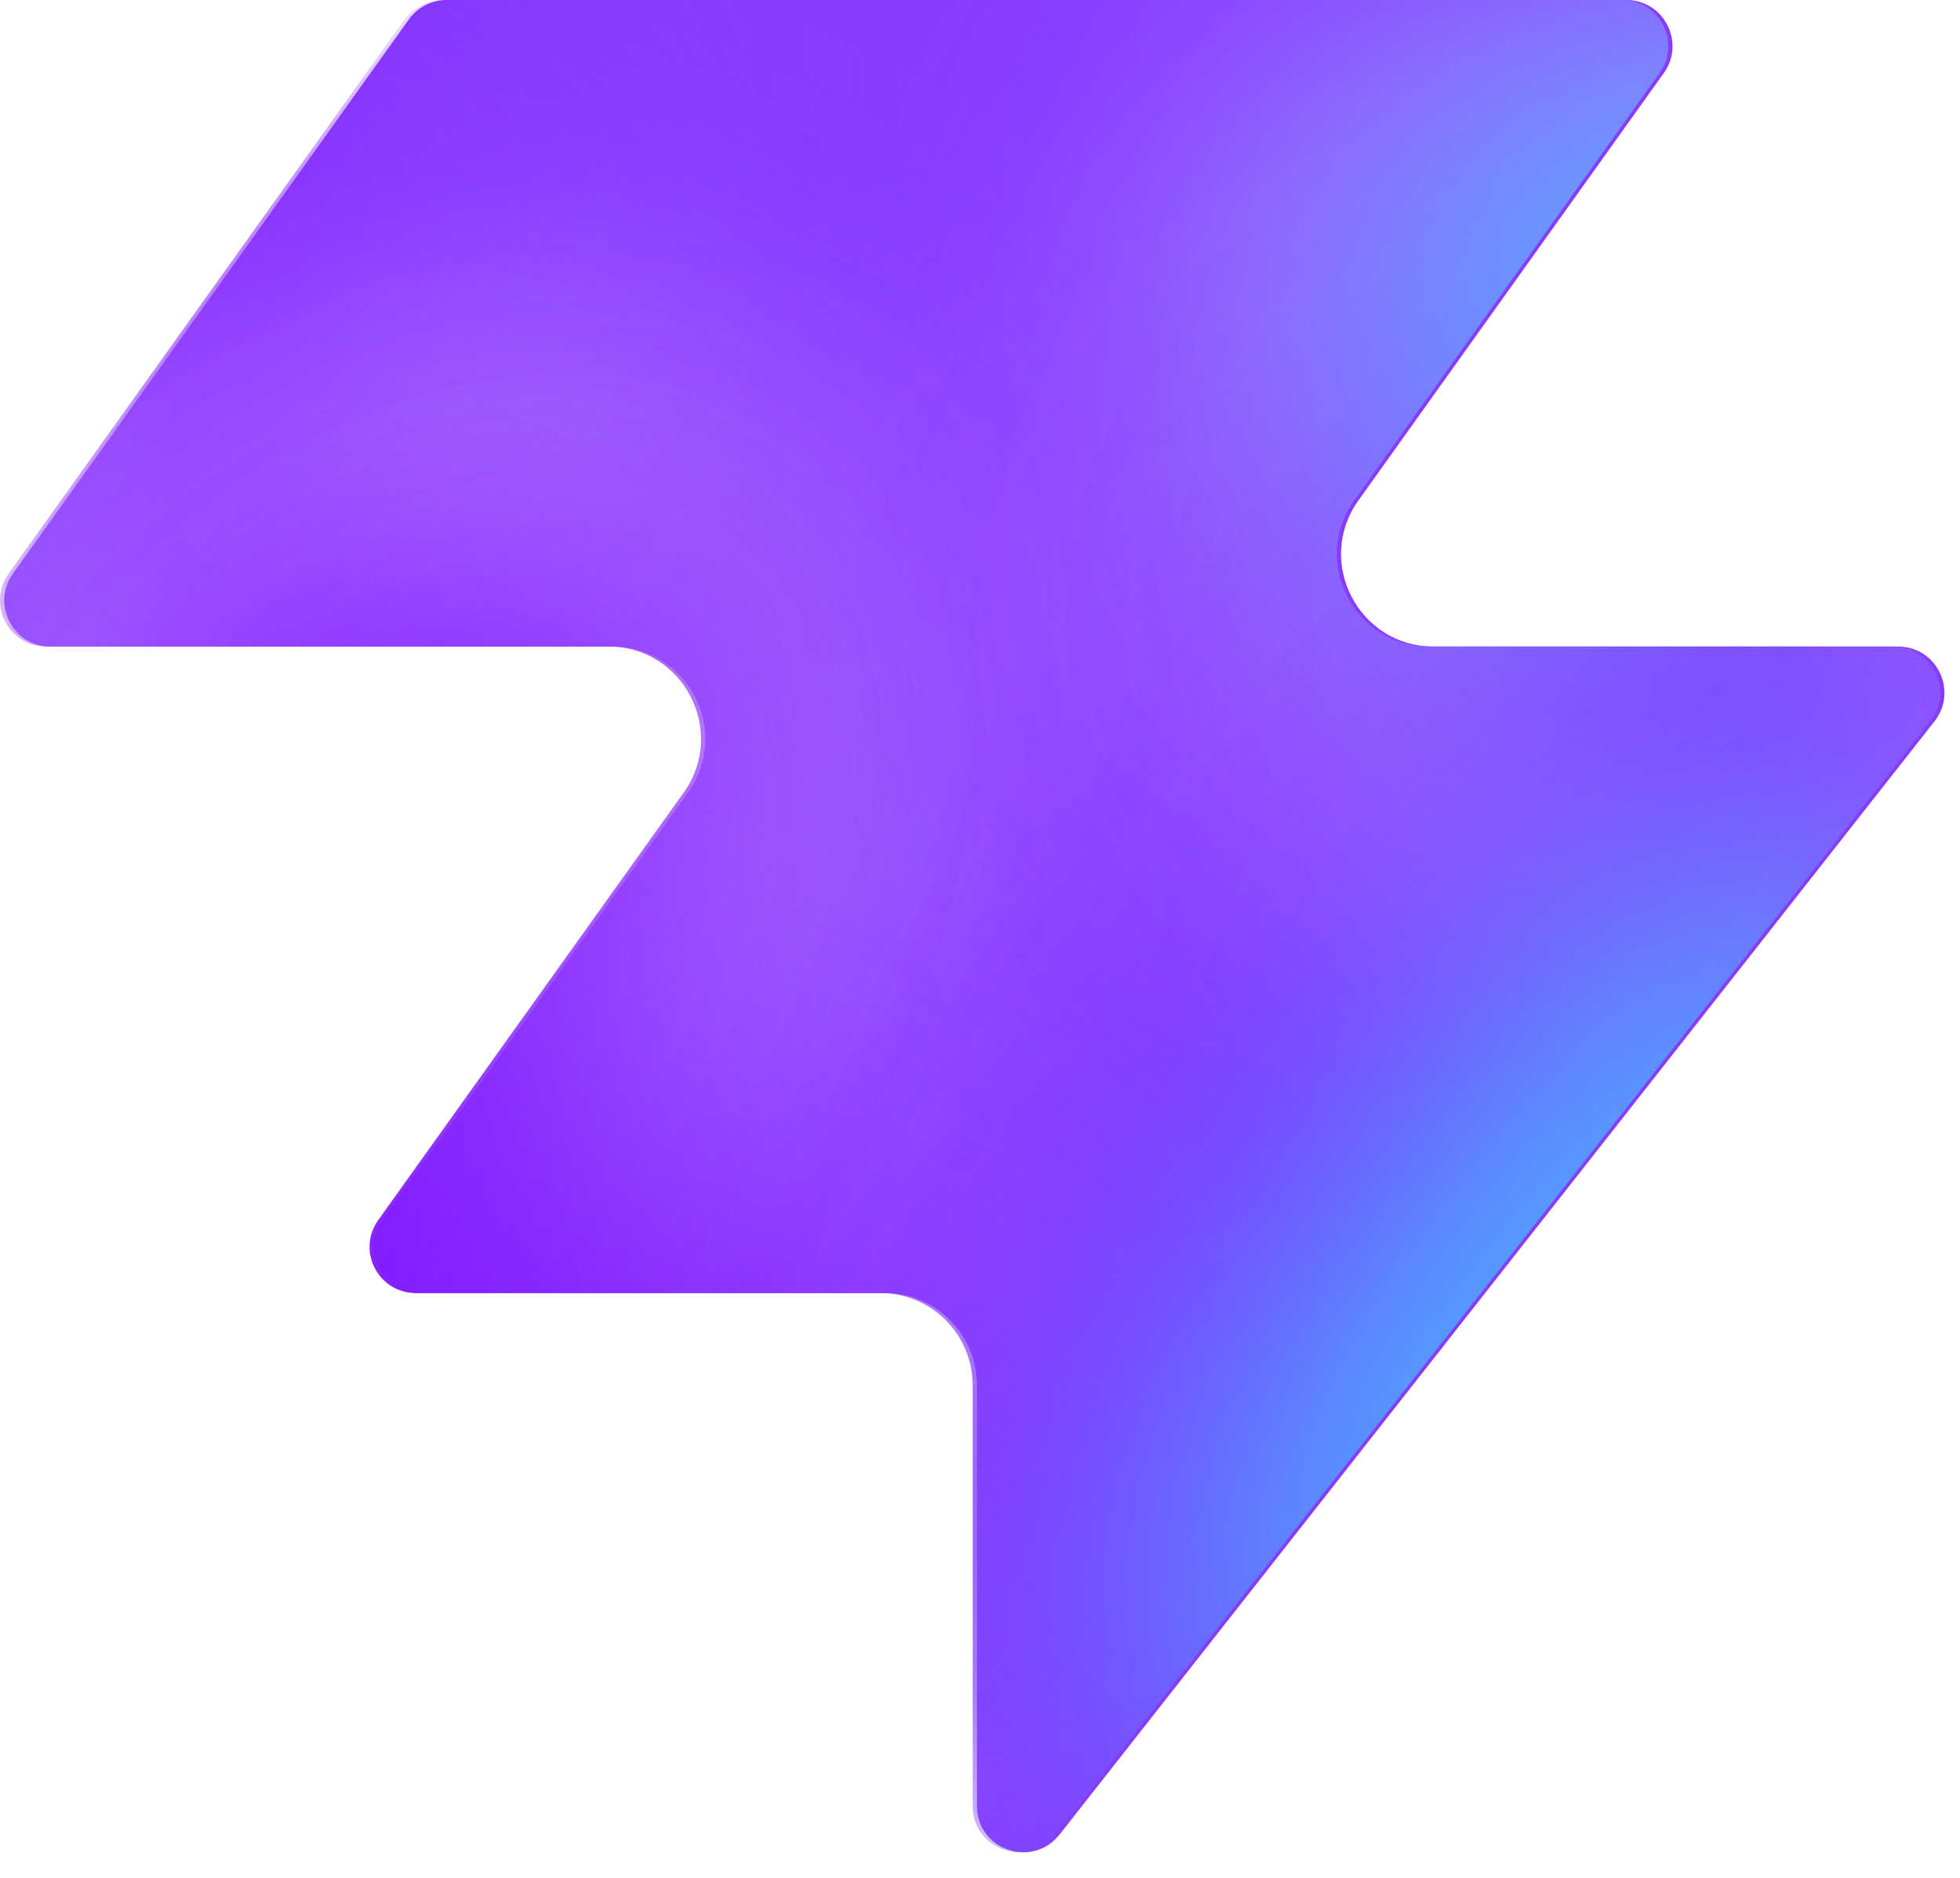
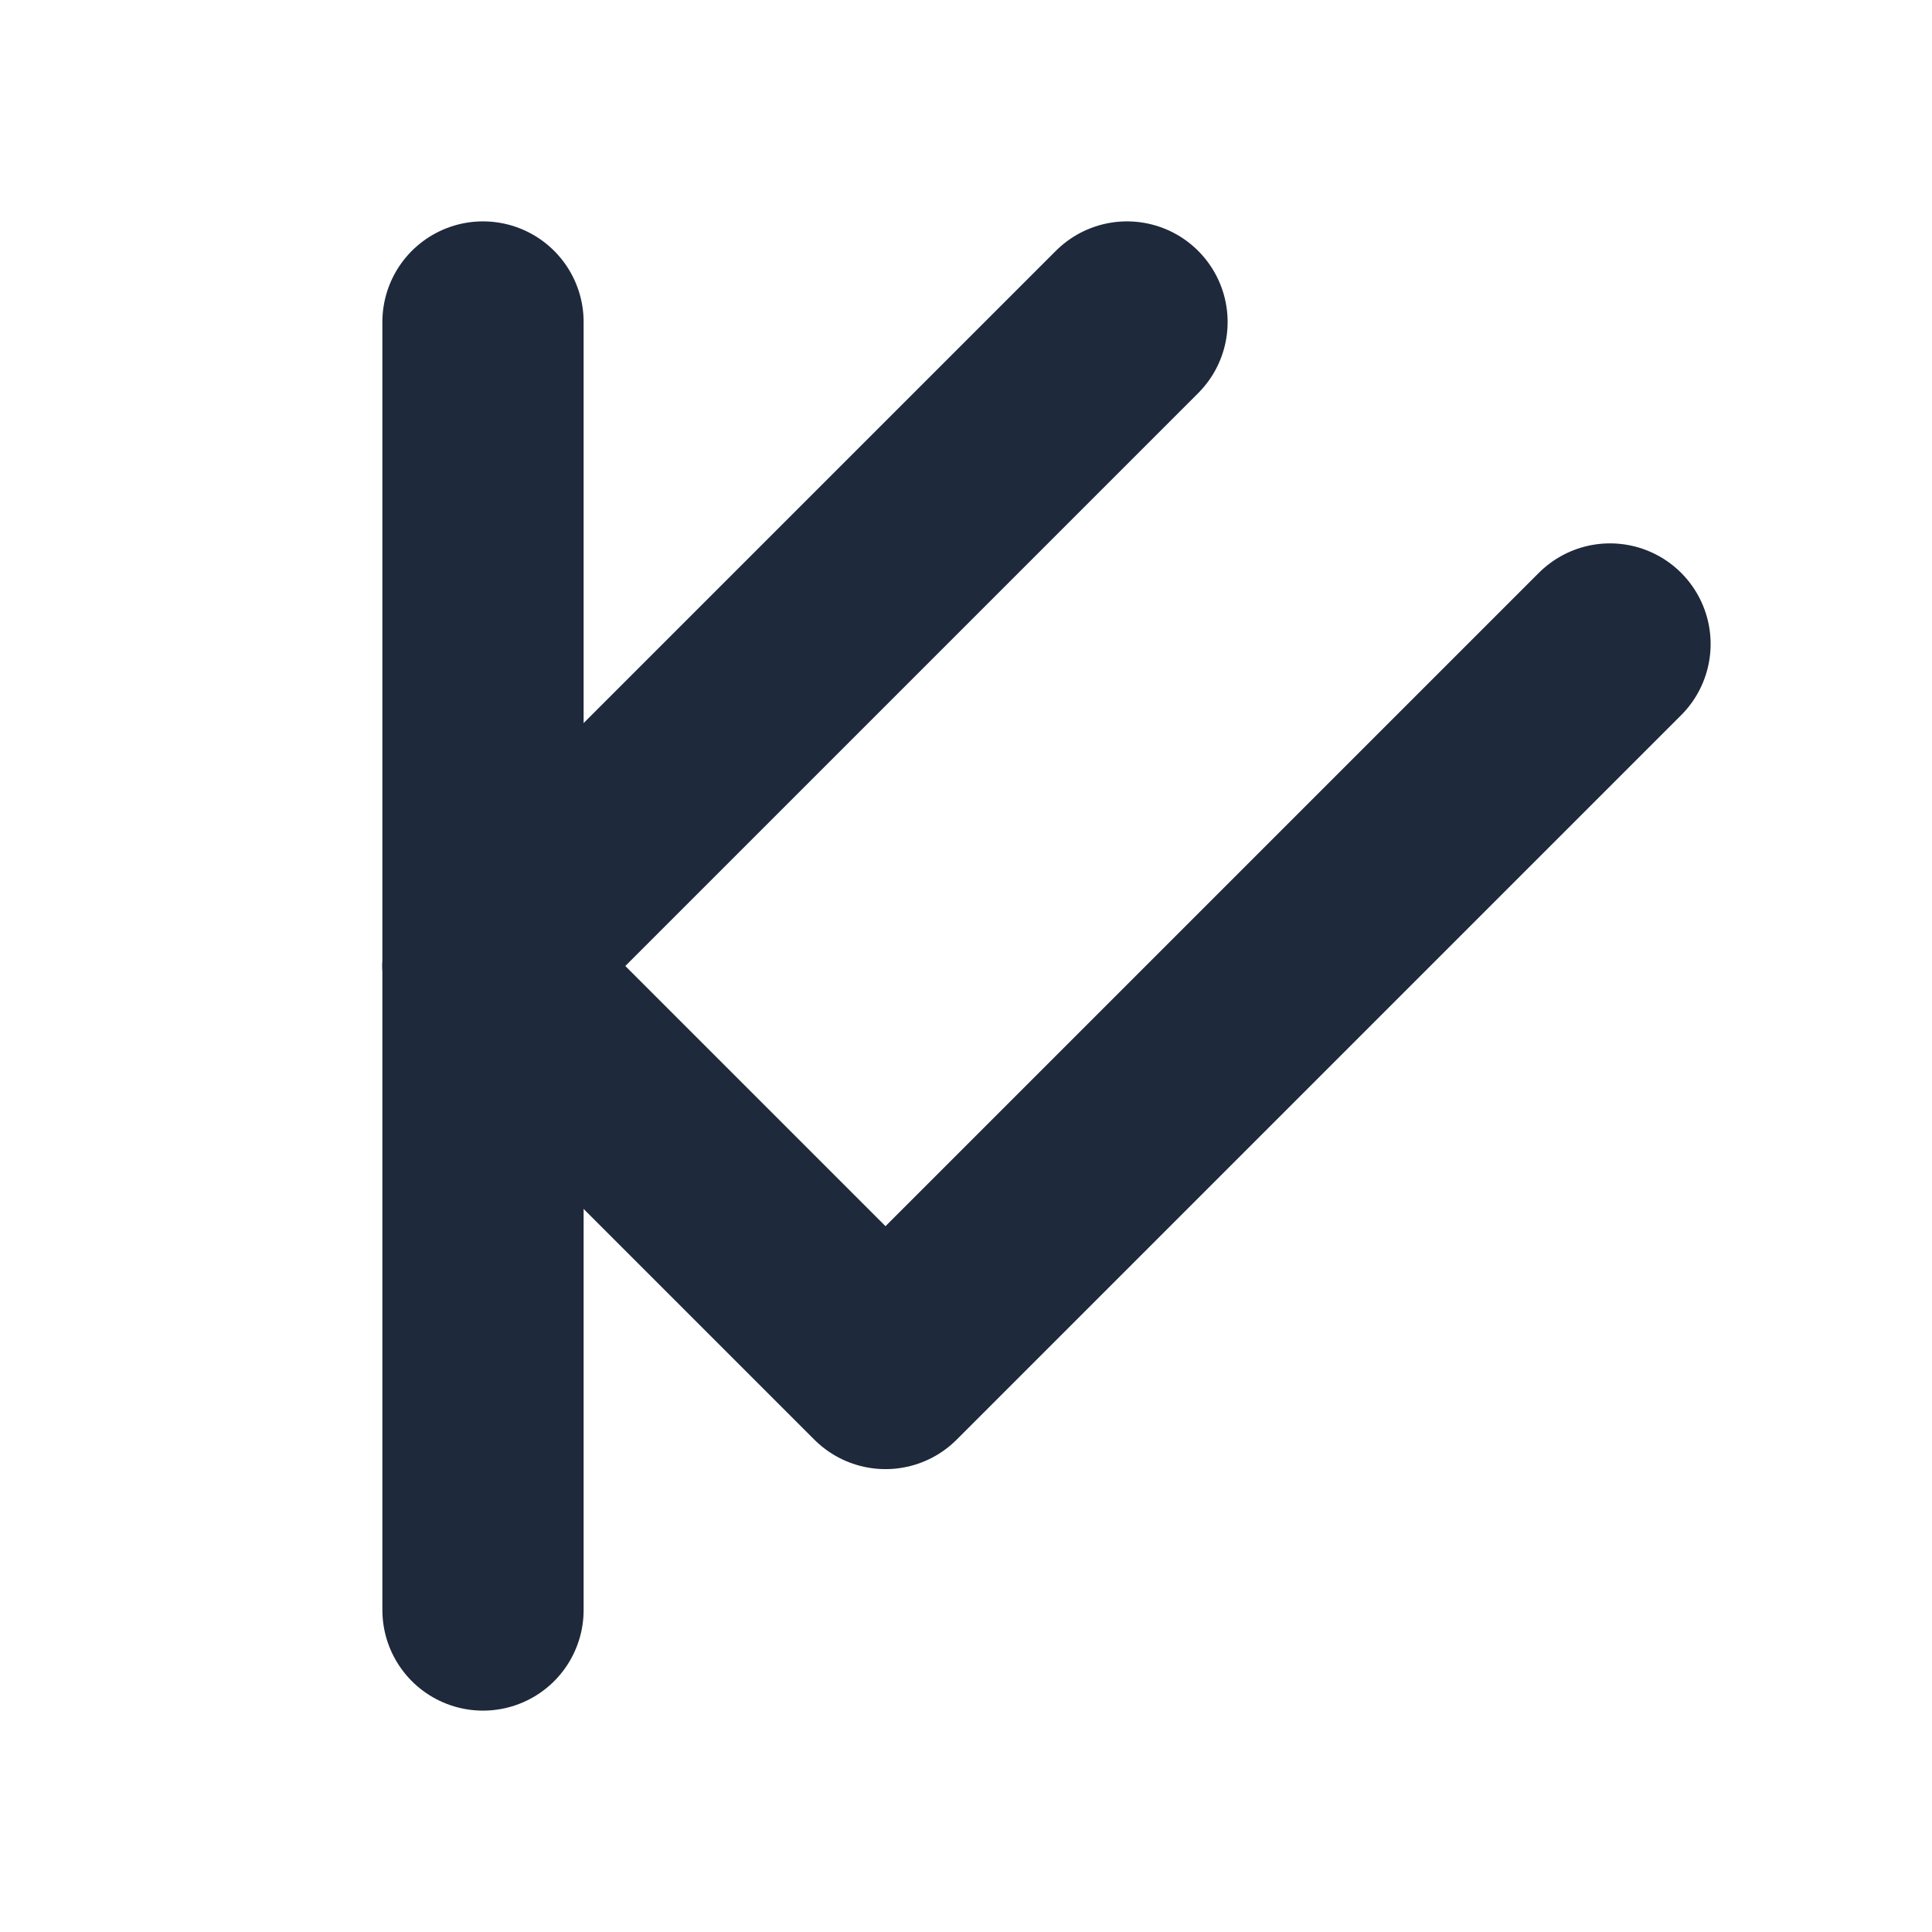
- <svg xmlns="http://www.w3.org/2000/svg" width="48" height="46" fill="none" viewBox="0 0 48 46">
-   <path fill="#863bff" d="M25.946 44.938c-.664.845-2.021.375-2.021-.698V33.937a2.26 2.26 0 0 0-2.262-2.262H10.287c-.92 0-1.456-1.04-.92-1.788l7.48-10.471c1.07-1.497 0-3.578-1.842-3.578H1.237c-.92 0-1.456-1.04-.92-1.788L10.013.474c.214-.297.556-.474.92-.474h28.894c.92 0 1.456 1.04.92 1.788l-7.48 10.471c-1.07 1.498 0 3.579 1.842 3.579h11.377c.943 0 1.473 1.088.89 1.83L25.947 44.94z" style="fill:#863bff;fill:color(display-p3 .525 .23 1);fill-opacity:1" />
-   <mask id="a" width="48" height="46" x="0" y="0" maskUnits="userSpaceOnUse" style="mask-type:alpha">
-     <path fill="#000" d="M25.842 44.938c-.664.844-2.021.375-2.021-.698V33.937a2.26 2.26 0 0 0-2.262-2.262H10.183c-.92 0-1.456-1.04-.92-1.788l7.48-10.471c1.07-1.498 0-3.579-1.842-3.579H1.133c-.92 0-1.456-1.04-.92-1.787L9.91.473c.214-.297.556-.474.92-.474h28.894c.92 0 1.456 1.04.92 1.788l-7.48 10.471c-1.07 1.498 0 3.578 1.842 3.578h11.377c.943 0 1.473 1.088.89 1.832L25.843 44.94z" style="fill:#000;fill-opacity:1" />
-   </mask>
-   <g mask="url(#a)">
-     <g filter="url(#b)">
-       <ellipse cx="5.508" cy="14.704" fill="#ede6ff" rx="5.508" ry="14.704" style="fill:#ede6ff;fill:color(display-p3 .927 .903 1);fill-opacity:1" transform="matrix(.00324 1 1 -.00324 -4.47 31.516)" />
-     </g>
-     <g filter="url(#c)">
-       <ellipse cx="10.399" cy="29.851" fill="#ede6ff" rx="10.399" ry="29.851" style="fill:#ede6ff;fill:color(display-p3 .927 .903 1);fill-opacity:1" transform="matrix(.00324 1 1 -.00324 -39.328 7.883)" />
-     </g>
-     <g filter="url(#d)">
-       <ellipse cx="5.508" cy="30.487" fill="#7e14ff" rx="5.508" ry="30.487" style="fill:#7e14ff;fill:color(display-p3 .492 .077 1);fill-opacity:1" transform="rotate(89.814 -25.913 -14.639)scale(1 -1)" />
-     </g>
-     <g filter="url(#e)">
-       <ellipse cx="5.508" cy="30.599" fill="#7e14ff" rx="5.508" ry="30.599" style="fill:#7e14ff;fill:color(display-p3 .492 .077 1);fill-opacity:1" transform="rotate(89.814 -32.644 -3.334)scale(1 -1)" />
-     </g>
-     <g filter="url(#f)">
-       <ellipse cx="5.508" cy="30.599" fill="#7e14ff" rx="5.508" ry="30.599" style="fill:#7e14ff;fill:color(display-p3 .492 .077 1);fill-opacity:1" transform="matrix(.00324 1 1 -.00324 -34.34 30.47)" />
-     </g>
-     <g filter="url(#g)">
-       <ellipse cx="14.072" cy="22.078" fill="#ede6ff" rx="14.072" ry="22.078" style="fill:#ede6ff;fill:color(display-p3 .927 .903 1);fill-opacity:1" transform="rotate(93.35 24.506 48.493)scale(-1 1)" />
-     </g>
-     <g filter="url(#h)">
-       <ellipse cx="3.47" cy="21.501" fill="#7e14ff" rx="3.47" ry="21.501" style="fill:#7e14ff;fill:color(display-p3 .492 .077 1);fill-opacity:1" transform="rotate(89.009 28.708 47.59)scale(-1 1)" />
-     </g>
-     <g filter="url(#i)">
-       <ellipse cx="3.47" cy="21.501" fill="#7e14ff" rx="3.47" ry="21.501" style="fill:#7e14ff;fill:color(display-p3 .492 .077 1);fill-opacity:1" transform="rotate(89.009 28.708 47.59)scale(-1 1)" />
-     </g>
-     <g filter="url(#j)">
-       <ellipse cx=".387" cy="8.972" fill="#7e14ff" rx="4.407" ry="29.108" style="fill:#7e14ff;fill:color(display-p3 .492 .077 1);fill-opacity:1" transform="rotate(39.51 .387 8.972)" />
-     </g>
-     <g filter="url(#k)">
-       <ellipse cx="47.523" cy="-6.092" fill="#7e14ff" rx="4.407" ry="29.108" style="fill:#7e14ff;fill:color(display-p3 .492 .077 1);fill-opacity:1" transform="rotate(37.892 47.523 -6.092)" />
-     </g>
-     <g filter="url(#l)">
-       <ellipse cx="41.412" cy="6.333" fill="#47bfff" rx="5.971" ry="9.665" style="fill:#47bfff;fill:color(display-p3 .28 .748 1);fill-opacity:1" transform="rotate(37.892 41.412 6.333)" />
-     </g>
-     <g filter="url(#m)">
-       <ellipse cx="-1.879" cy="38.332" fill="#7e14ff" rx="4.407" ry="29.108" style="fill:#7e14ff;fill:color(display-p3 .492 .077 1);fill-opacity:1" transform="rotate(37.892 -1.88 38.332)" />
-     </g>
-     <g filter="url(#n)">
-       <ellipse cx="-1.879" cy="38.332" fill="#7e14ff" rx="4.407" ry="29.108" style="fill:#7e14ff;fill:color(display-p3 .492 .077 1);fill-opacity:1" transform="rotate(37.892 -1.88 38.332)" />
-     </g>
-     <g filter="url(#o)">
-       <ellipse cx="35.651" cy="29.907" fill="#7e14ff" rx="4.407" ry="29.108" style="fill:#7e14ff;fill:color(display-p3 .492 .077 1);fill-opacity:1" transform="rotate(37.892 35.651 29.907)" />
-     </g>
-     <g filter="url(#p)">
-       <ellipse cx="38.418" cy="32.4" fill="#47bfff" rx="5.971" ry="15.297" style="fill:#47bfff;fill:color(display-p3 .28 .748 1);fill-opacity:1" transform="rotate(37.892 38.418 32.4)" />
-     </g>
-   </g>
-   <defs>
-     <filter id="b" width="60.045" height="41.654" x="-19.77" y="16.149" color-interpolation-filters="sRGB" filterUnits="userSpaceOnUse">
-       <feFlood flood-opacity="0" result="BackgroundImageFix" />
-       <feBlend in="SourceGraphic" in2="BackgroundImageFix" result="shape" />
-       <feGaussianBlur result="effect1_foregroundBlur_2002_17158" stdDeviation="7.659" />
-     </filter>
-     <filter id="c" width="90.34" height="51.437" x="-54.613" y="-7.533" color-interpolation-filters="sRGB" filterUnits="userSpaceOnUse">
-       <feFlood flood-opacity="0" result="BackgroundImageFix" />
-       <feBlend in="SourceGraphic" in2="BackgroundImageFix" result="shape" />
-       <feGaussianBlur result="effect1_foregroundBlur_2002_17158" stdDeviation="7.659" />
-     </filter>
-     <filter id="d" width="79.355" height="29.4" x="-49.64" y="2.03" color-interpolation-filters="sRGB" filterUnits="userSpaceOnUse">
-       <feFlood flood-opacity="0" result="BackgroundImageFix" />
-       <feBlend in="SourceGraphic" in2="BackgroundImageFix" result="shape" />
-       <feGaussianBlur result="effect1_foregroundBlur_2002_17158" stdDeviation="4.596" />
-     </filter>
-     <filter id="e" width="79.579" height="29.4" x="-45.045" y="20.029" color-interpolation-filters="sRGB" filterUnits="userSpaceOnUse">
-       <feFlood flood-opacity="0" result="BackgroundImageFix" />
-       <feBlend in="SourceGraphic" in2="BackgroundImageFix" result="shape" />
-       <feGaussianBlur result="effect1_foregroundBlur_2002_17158" stdDeviation="4.596" />
-     </filter>
-     <filter id="f" width="79.579" height="29.4" x="-43.513" y="21.178" color-interpolation-filters="sRGB" filterUnits="userSpaceOnUse">
-       <feFlood flood-opacity="0" result="BackgroundImageFix" />
-       <feBlend in="SourceGraphic" in2="BackgroundImageFix" result="shape" />
-       <feGaussianBlur result="effect1_foregroundBlur_2002_17158" stdDeviation="4.596" />
-     </filter>
-     <filter id="g" width="74.749" height="58.852" x="15.756" y="-17.901" color-interpolation-filters="sRGB" filterUnits="userSpaceOnUse">
-       <feFlood flood-opacity="0" result="BackgroundImageFix" />
-       <feBlend in="SourceGraphic" in2="BackgroundImageFix" result="shape" />
-       <feGaussianBlur result="effect1_foregroundBlur_2002_17158" stdDeviation="7.659" />
-     </filter>
-     <filter id="h" width="61.377" height="25.362" x="23.548" y="2.284" color-interpolation-filters="sRGB" filterUnits="userSpaceOnUse">
-       <feFlood flood-opacity="0" result="BackgroundImageFix" />
-       <feBlend in="SourceGraphic" in2="BackgroundImageFix" result="shape" />
-       <feGaussianBlur result="effect1_foregroundBlur_2002_17158" stdDeviation="4.596" />
-     </filter>
-     <filter id="i" width="61.377" height="25.362" x="23.548" y="2.284" color-interpolation-filters="sRGB" filterUnits="userSpaceOnUse">
-       <feFlood flood-opacity="0" result="BackgroundImageFix" />
-       <feBlend in="SourceGraphic" in2="BackgroundImageFix" result="shape" />
-       <feGaussianBlur result="effect1_foregroundBlur_2002_17158" stdDeviation="4.596" />
-     </filter>
-     <filter id="j" width="56.045" height="63.649" x="-27.636" y="-22.853" color-interpolation-filters="sRGB" filterUnits="userSpaceOnUse">
-       <feFlood flood-opacity="0" result="BackgroundImageFix" />
-       <feBlend in="SourceGraphic" in2="BackgroundImageFix" result="shape" />
-       <feGaussianBlur result="effect1_foregroundBlur_2002_17158" stdDeviation="4.596" />
-     </filter>
-     <filter id="k" width="54.814" height="64.646" x="20.116" y="-38.415" color-interpolation-filters="sRGB" filterUnits="userSpaceOnUse">
-       <feFlood flood-opacity="0" result="BackgroundImageFix" />
-       <feBlend in="SourceGraphic" in2="BackgroundImageFix" result="shape" />
-       <feGaussianBlur result="effect1_foregroundBlur_2002_17158" stdDeviation="4.596" />
-     </filter>
-     <filter id="l" width="33.541" height="35.313" x="24.641" y="-11.323" color-interpolation-filters="sRGB" filterUnits="userSpaceOnUse">
-       <feFlood flood-opacity="0" result="BackgroundImageFix" />
-       <feBlend in="SourceGraphic" in2="BackgroundImageFix" result="shape" />
-       <feGaussianBlur result="effect1_foregroundBlur_2002_17158" stdDeviation="4.596" />
-     </filter>
-     <filter id="m" width="54.814" height="64.646" x="-29.286" y="6.009" color-interpolation-filters="sRGB" filterUnits="userSpaceOnUse">
-       <feFlood flood-opacity="0" result="BackgroundImageFix" />
-       <feBlend in="SourceGraphic" in2="BackgroundImageFix" result="shape" />
-       <feGaussianBlur result="effect1_foregroundBlur_2002_17158" stdDeviation="4.596" />
-     </filter>
-     <filter id="n" width="54.814" height="64.646" x="-29.286" y="6.009" color-interpolation-filters="sRGB" filterUnits="userSpaceOnUse">
-       <feFlood flood-opacity="0" result="BackgroundImageFix" />
-       <feBlend in="SourceGraphic" in2="BackgroundImageFix" result="shape" />
-       <feGaussianBlur result="effect1_foregroundBlur_2002_17158" stdDeviation="4.596" />
-     </filter>
-     <filter id="o" width="54.814" height="64.646" x="8.244" y="-2.416" color-interpolation-filters="sRGB" filterUnits="userSpaceOnUse">
-       <feFlood flood-opacity="0" result="BackgroundImageFix" />
-       <feBlend in="SourceGraphic" in2="BackgroundImageFix" result="shape" />
-       <feGaussianBlur result="effect1_foregroundBlur_2002_17158" stdDeviation="4.596" />
-     </filter>
-     <filter id="p" width="39.409" height="43.623" x="18.713" y="10.588" color-interpolation-filters="sRGB" filterUnits="userSpaceOnUse">
-       <feFlood flood-opacity="0" result="BackgroundImageFix" />
-       <feBlend in="SourceGraphic" in2="BackgroundImageFix" result="shape" />
-       <feGaussianBlur result="effect1_foregroundBlur_2002_17158" stdDeviation="4.596" />
-     </filter>
-   </defs>
+ <svg xmlns="http://www.w3.org/2000/svg" viewBox="0 0 24 24" fill="none" stroke="#1e293b" stroke-width="2.5" stroke-linecap="round" stroke-linejoin="round">
+   <path d="M6 4v16" />
+   <path d="M14 4 6 12" />
+   <path d="M6 12l5 5 9-9" />
</svg>
